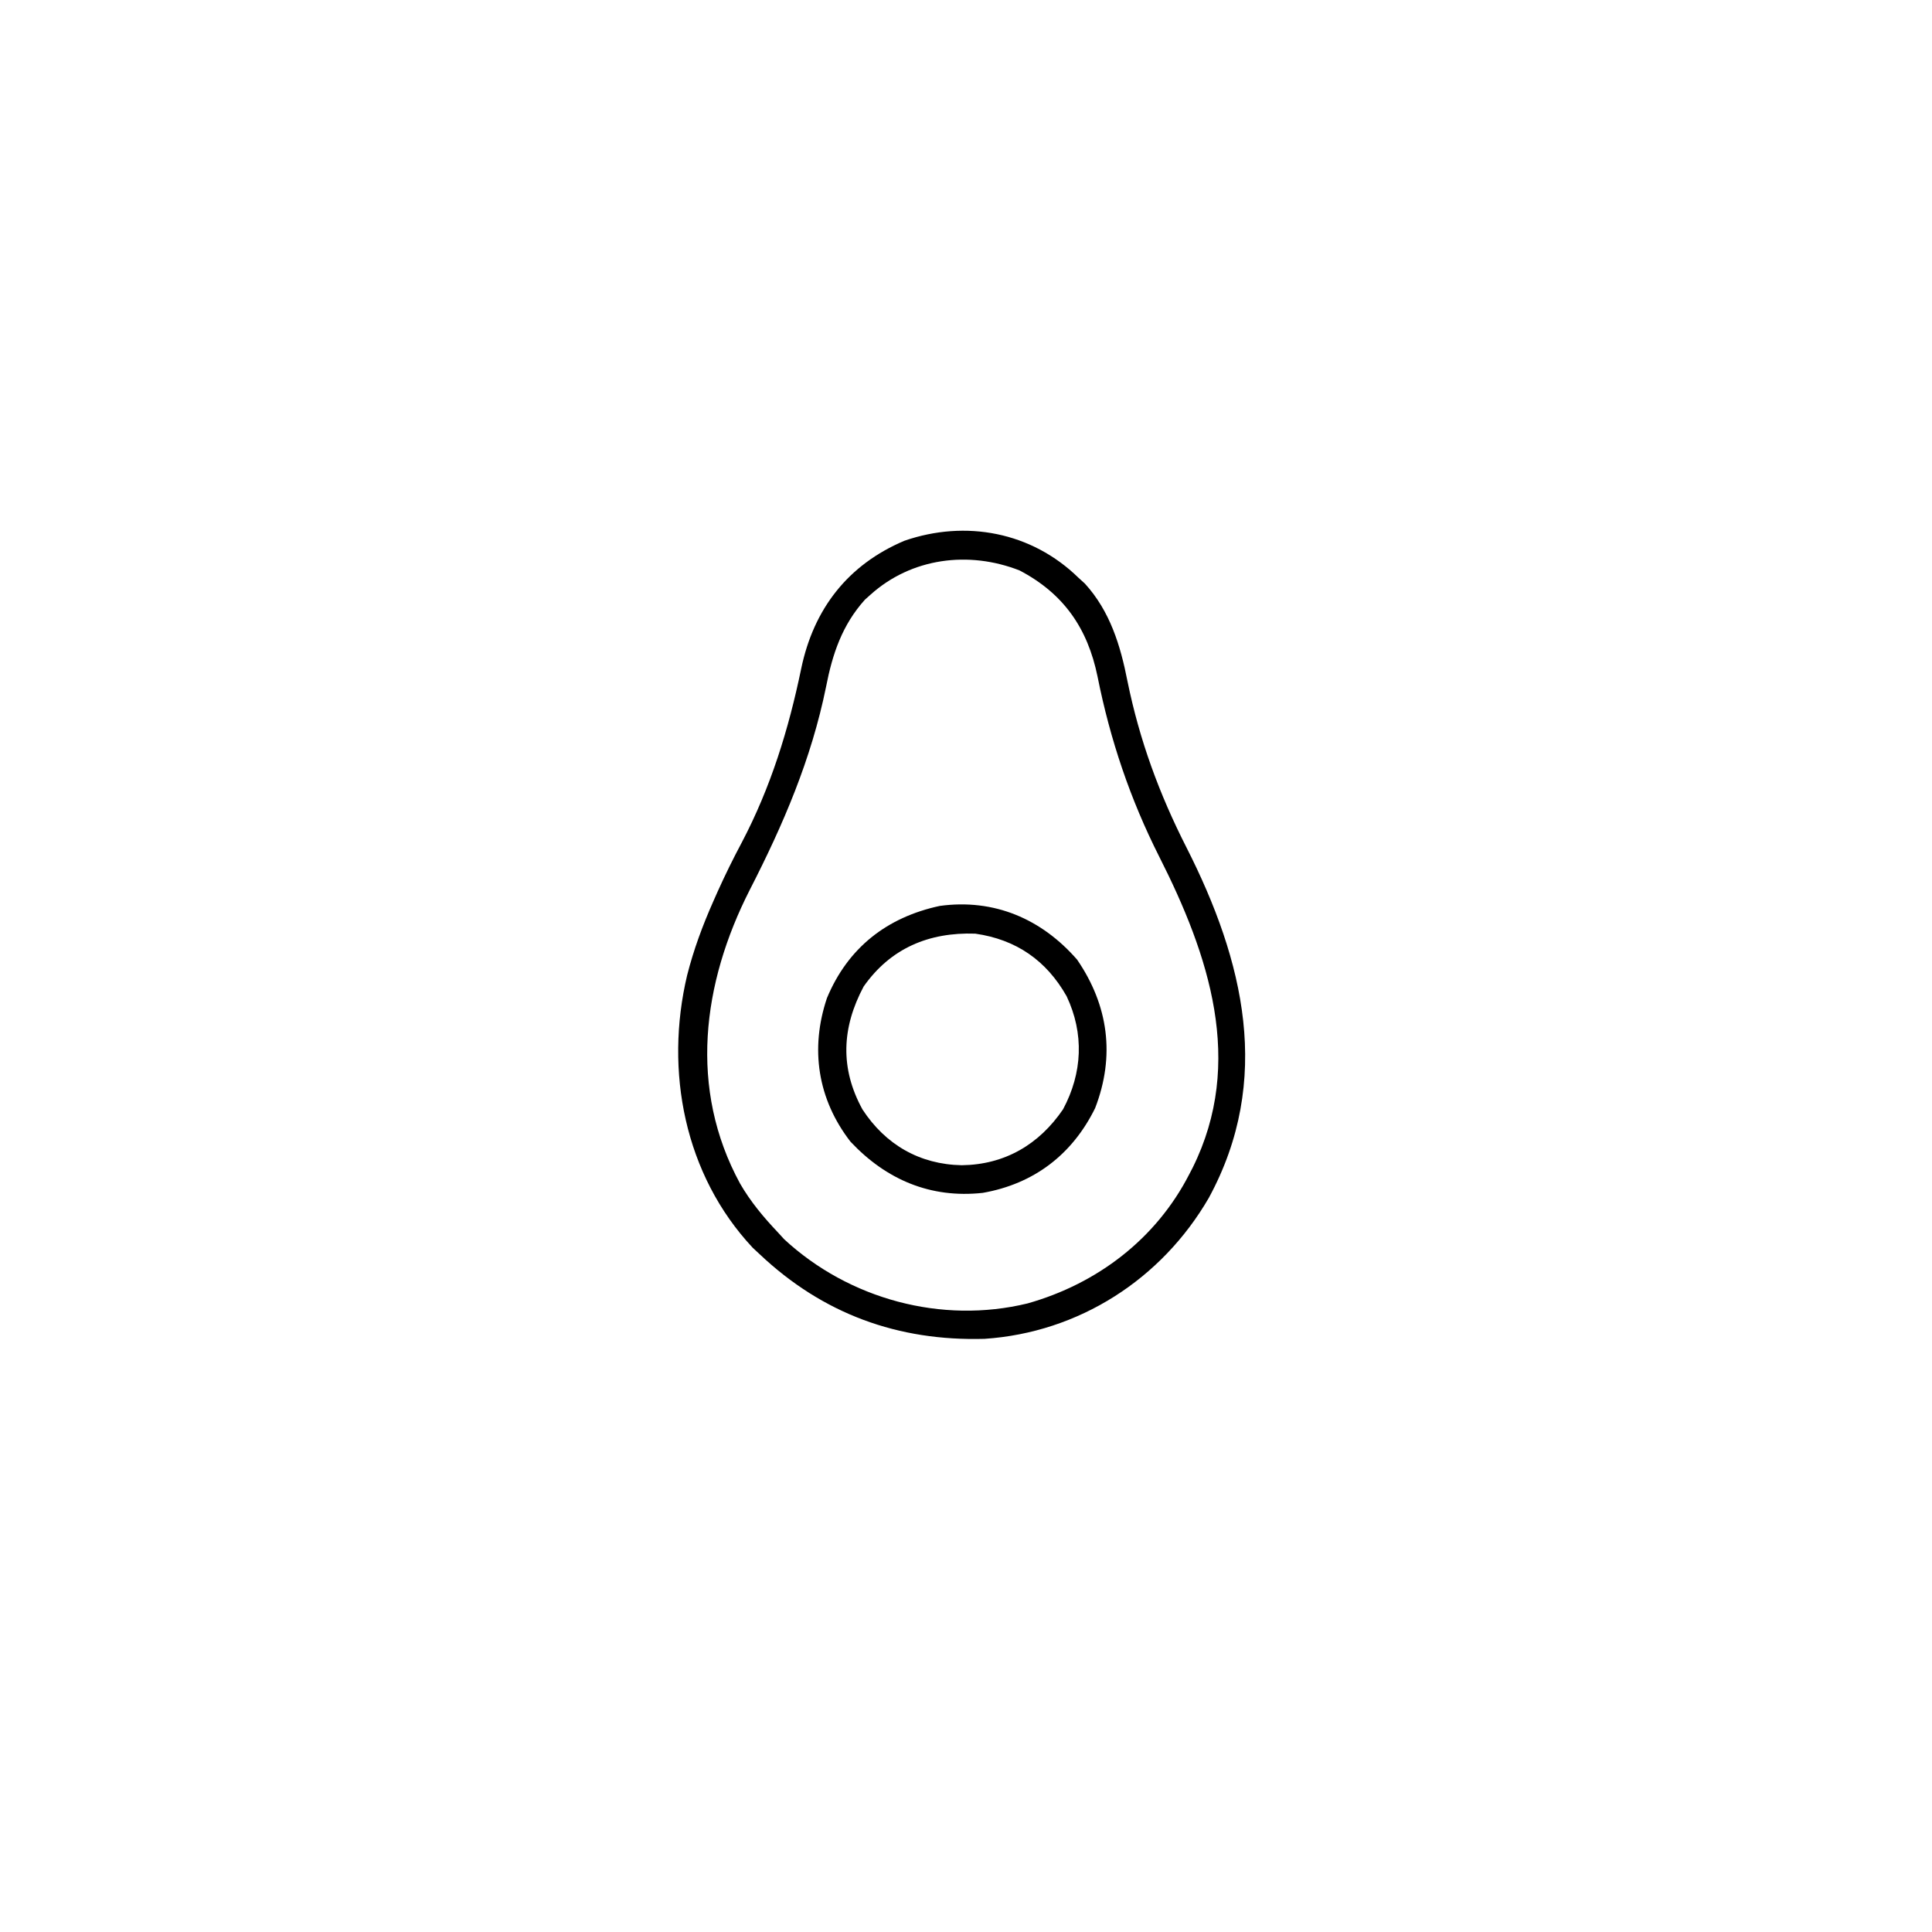
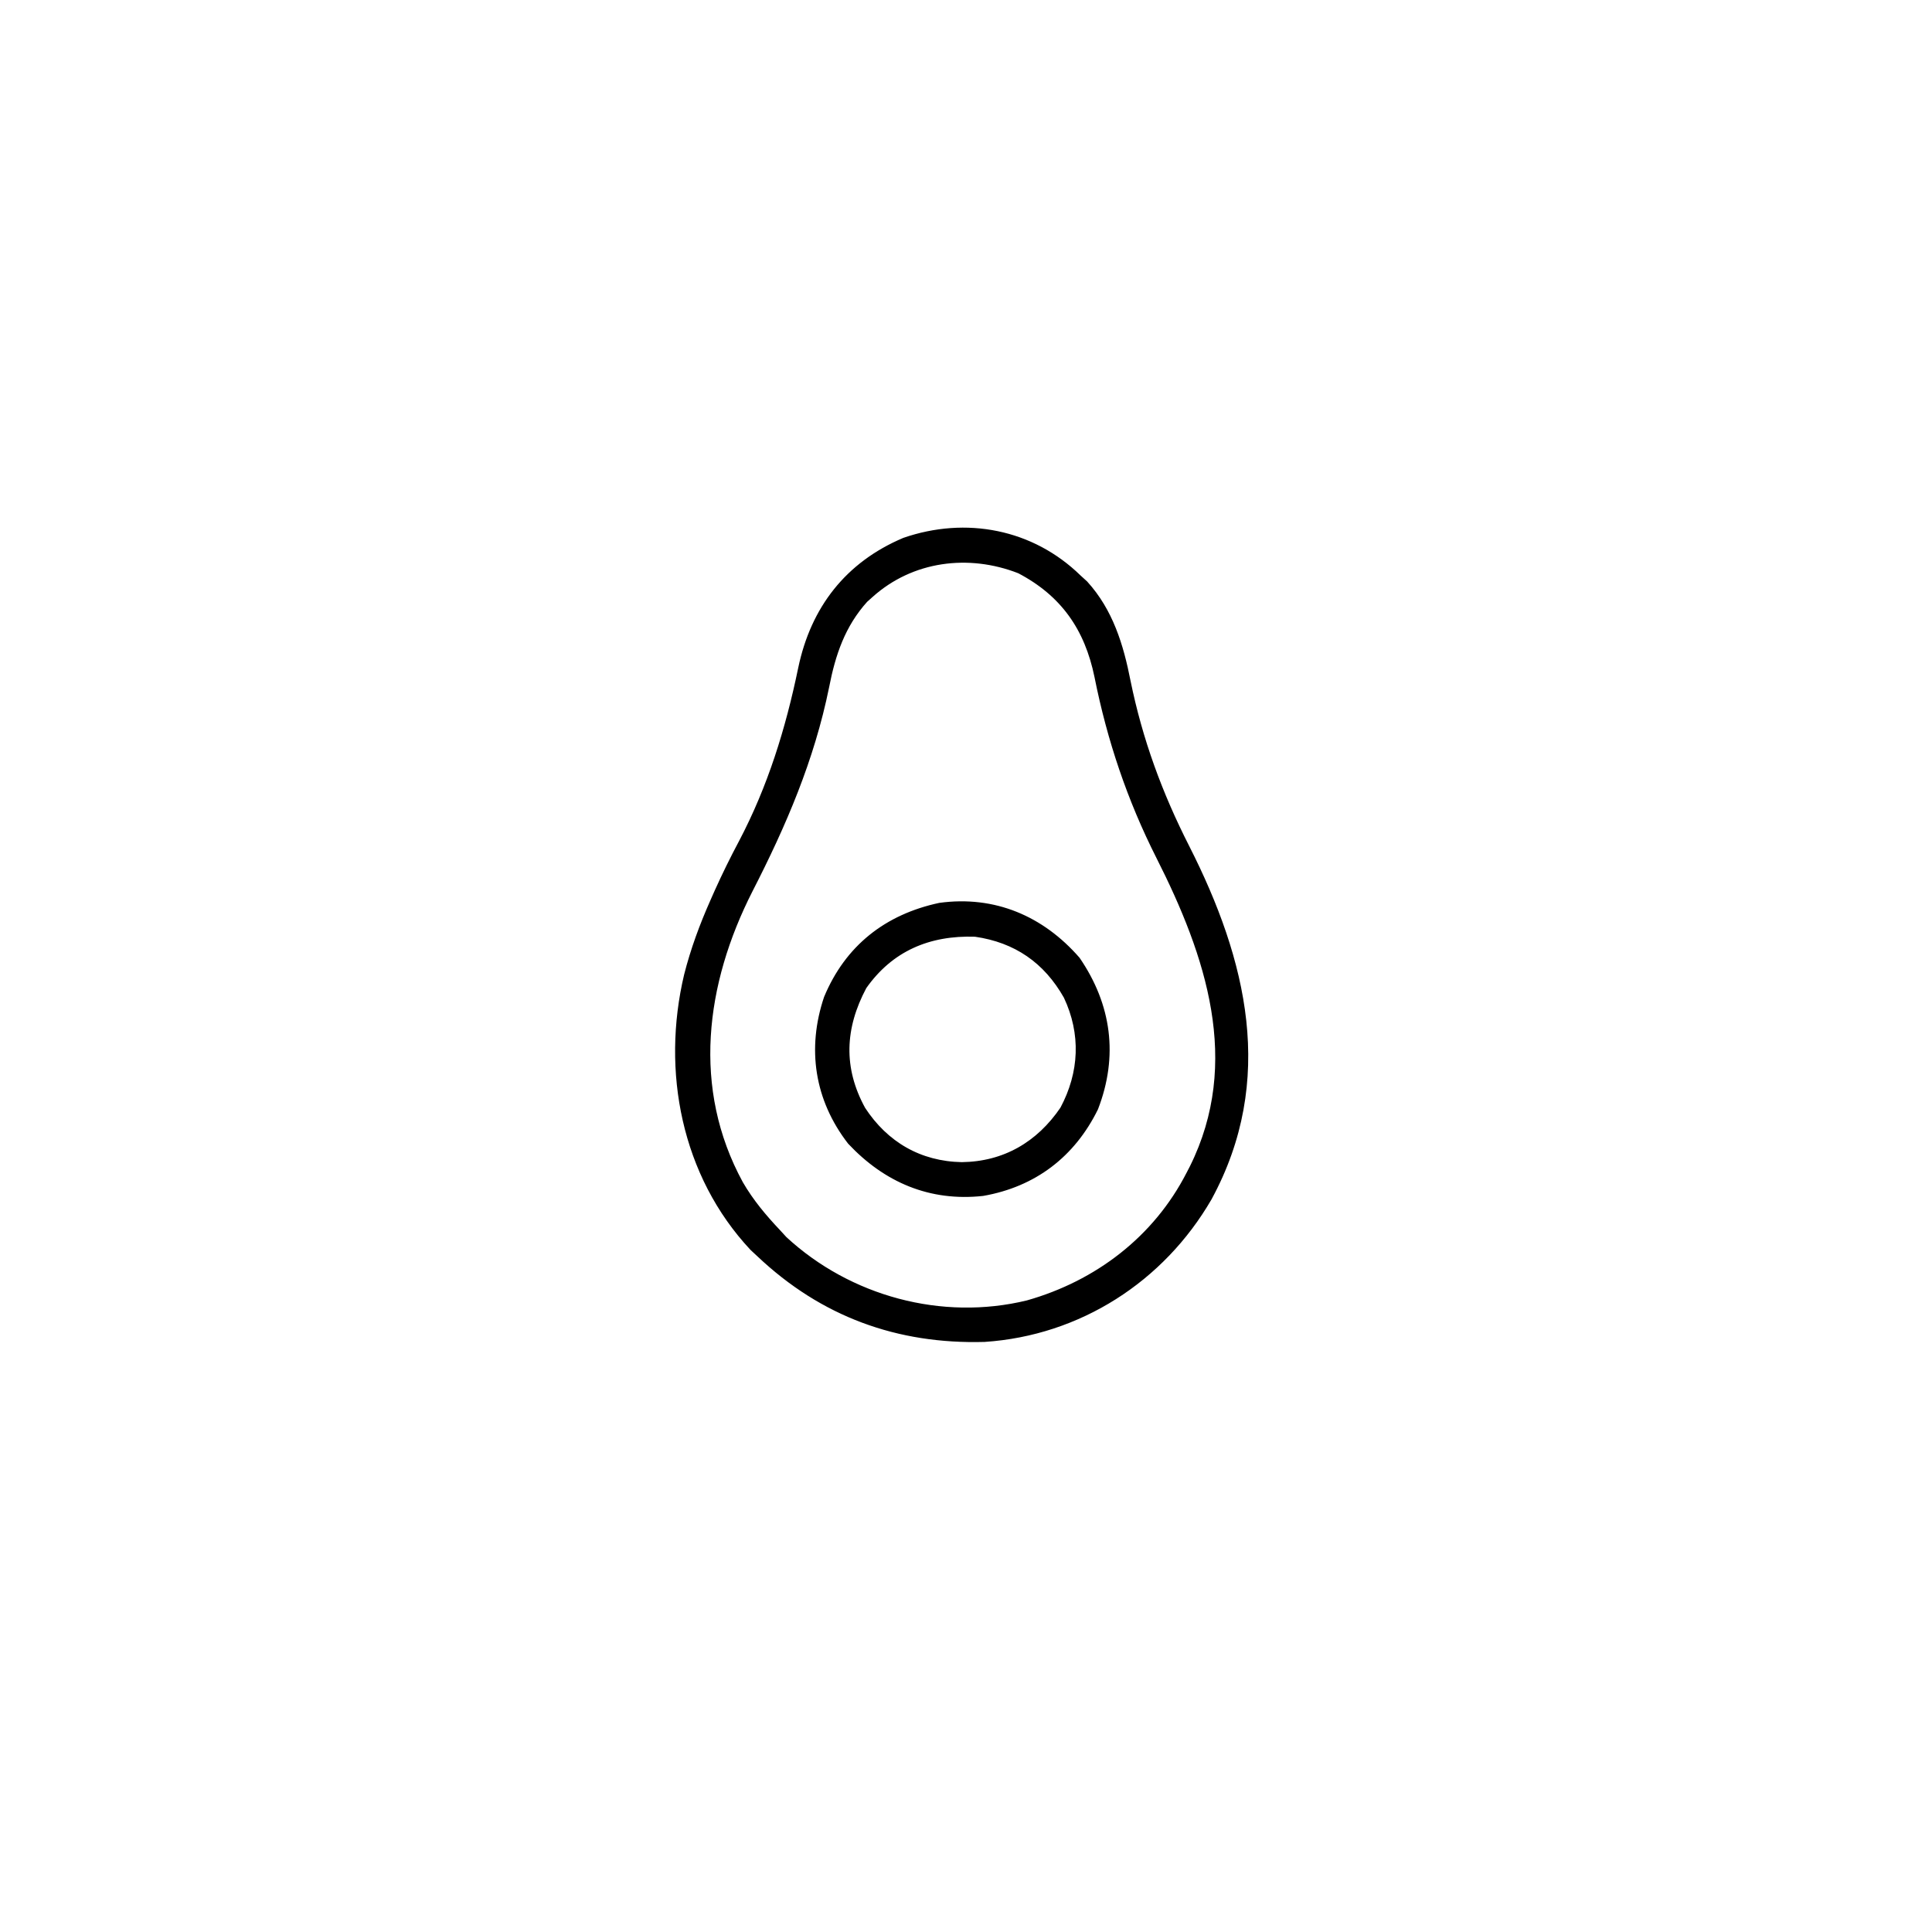
<svg xmlns="http://www.w3.org/2000/svg" id="svg" version="1.1" viewBox="0 0 1254 1254" style="display: block; background: rgb(255, 255, 255);">
-   <path d="M0 0 C20.371 29.772 24.752 62.561 11.688 96.375 C-3.167 126.571 -28.13 145.564 -61.25 151.375 C-95.131 155.071 -123.899 142.859 -147.125 118.125 C-168.498 90.488 -173.406 57.779 -162.375 24.938 C-148.812 -7.665 -123.516 -27.505 -89.125 -34.875 C-53.789 -39.71 -23.048 -26.421 0 0 Z M-138.562 17.438 C-152.783 44.131 -153.997 70.491 -139.312 97.25 C-124.398 120.061 -102.269 132.914 -74.875 133.438 C-46.994 133.088 -24.691 120.016 -9.125 97.125 C3.501 73.541 4.644 47.99 -6.812 23.75 C-19.93 0.557 -39.518 -13.074 -66.125 -16.875 C-96.284 -17.88 -121.128 -7.363 -138.562 17.438 Z " transform="translate(699.125,622.875)" style="fill: #000000;" />
-   <path d="M0 0 C1.382 1.258 2.764 2.516 4.188 3.812 C20.493 21.722 27.269 43.984 31.812 67.188 C39.627 105.463 52.429 140.328 70.121 175.105 C107.447 248.66 126.124 326 84.629 402.465 C53.955 455.38 0.206 489.909 -61 494 C-117.133 495.579 -165.925 477.843 -207 439 C-208.464 437.639 -209.929 436.277 -211.438 434.875 C-255.761 387.516 -268.745 320.122 -254 258 C-249.755 241.337 -243.971 225.704 -237 210 C-236.098 207.962 -235.195 205.924 -234.266 203.824 C-229.384 192.992 -224.184 182.42 -218.598 171.938 C-199.747 136.107 -188.132 98.465 -179.949 58.922 C-171.841 20.085 -149.562 -8.508 -113 -24 C-73.103 -37.796 -30.364 -29.682 0 0 Z M-135 11 C-136.196 12.072 -137.393 13.145 -138.625 14.25 C-153.355 30.616 -159.694 49.457 -163.812 70.688 C-173.405 117.837 -191.51 159.981 -213.379 202.641 C-244.247 263.29 -253.143 331.694 -219.625 393.25 C-212.787 405.078 -204.376 415.091 -195 425 C-193.68 426.444 -192.36 427.887 -191 429.375 C-148.97 468.253 -88.808 484.58 -33 471 C12.222 458.217 50.45 429.117 72 387 C72.699 385.654 73.397 384.308 74.117 382.922 C108.111 314.421 84.633 244.677 52.438 181.062 C33.546 143.651 20.612 105.26 12.375 64.125 C5.952 32.697 -9.714 10.197 -38.25 -4.75 C-71.277 -17.674 -108.392 -12.914 -135 11 Z " transform="translate(700,375)" style="fill: #000000;" />
+   <path d="M0 0 C20.371 29.772 24.752 62.561 11.688 96.375 C-3.167 126.571 -28.13 145.564 -61.25 151.375 C-95.131 155.071 -123.899 142.859 -147.125 118.125 C-168.498 90.488 -173.406 57.779 -162.375 24.938 C-148.812 -7.665 -123.516 -27.505 -89.125 -34.875 C-53.789 -39.71 -23.048 -26.421 0 0 Z M-138.562 17.438 C-152.783 44.131 -153.997 70.491 -139.312 97.25 C-124.398 120.061 -102.269 132.914 -74.875 133.438 C-46.994 133.088 -24.691 120.016 -9.125 97.125 C3.501 73.541 4.644 47.99 -6.812 23.75 C-19.93 0.557 -39.518 -13.074 -66.125 -16.875 C-96.284 -17.88 -121.128 -7.363 -138.562 17.438 Z " transform="translate(699.125,622.875)" style="fill: #000000; stroke: #000000; stroke-width: 4; stroke-linejoin: round;" />
+   <path d="M0 0 C1.382 1.258 2.764 2.516 4.188 3.812 C20.493 21.722 27.269 43.984 31.812 67.188 C39.627 105.463 52.429 140.328 70.121 175.105 C107.447 248.66 126.124 326 84.629 402.465 C53.955 455.38 0.206 489.909 -61 494 C-117.133 495.579 -165.925 477.843 -207 439 C-208.464 437.639 -209.929 436.277 -211.438 434.875 C-255.761 387.516 -268.745 320.122 -254 258 C-249.755 241.337 -243.971 225.704 -237 210 C-236.098 207.962 -235.195 205.924 -234.266 203.824 C-229.384 192.992 -224.184 182.42 -218.598 171.938 C-199.747 136.107 -188.132 98.465 -179.949 58.922 C-171.841 20.085 -149.562 -8.508 -113 -24 C-73.103 -37.796 -30.364 -29.682 0 0 Z M-135 11 C-136.196 12.072 -137.393 13.145 -138.625 14.25 C-153.355 30.616 -159.694 49.457 -163.812 70.688 C-173.405 117.837 -191.51 159.981 -213.379 202.641 C-244.247 263.29 -253.143 331.694 -219.625 393.25 C-212.787 405.078 -204.376 415.091 -195 425 C-193.68 426.444 -192.36 427.887 -191 429.375 C-148.97 468.253 -88.808 484.58 -33 471 C12.222 458.217 50.45 429.117 72 387 C72.699 385.654 73.397 384.308 74.117 382.922 C108.111 314.421 84.633 244.677 52.438 181.062 C33.546 143.651 20.612 105.26 12.375 64.125 C5.952 32.697 -9.714 10.197 -38.25 -4.75 C-71.277 -17.674 -108.392 -12.914 -135 11 Z " transform="translate(700,375)" style="fill: #000000; stroke: #000000; stroke-width: 4; stroke-linejoin: round;" />
</svg>
